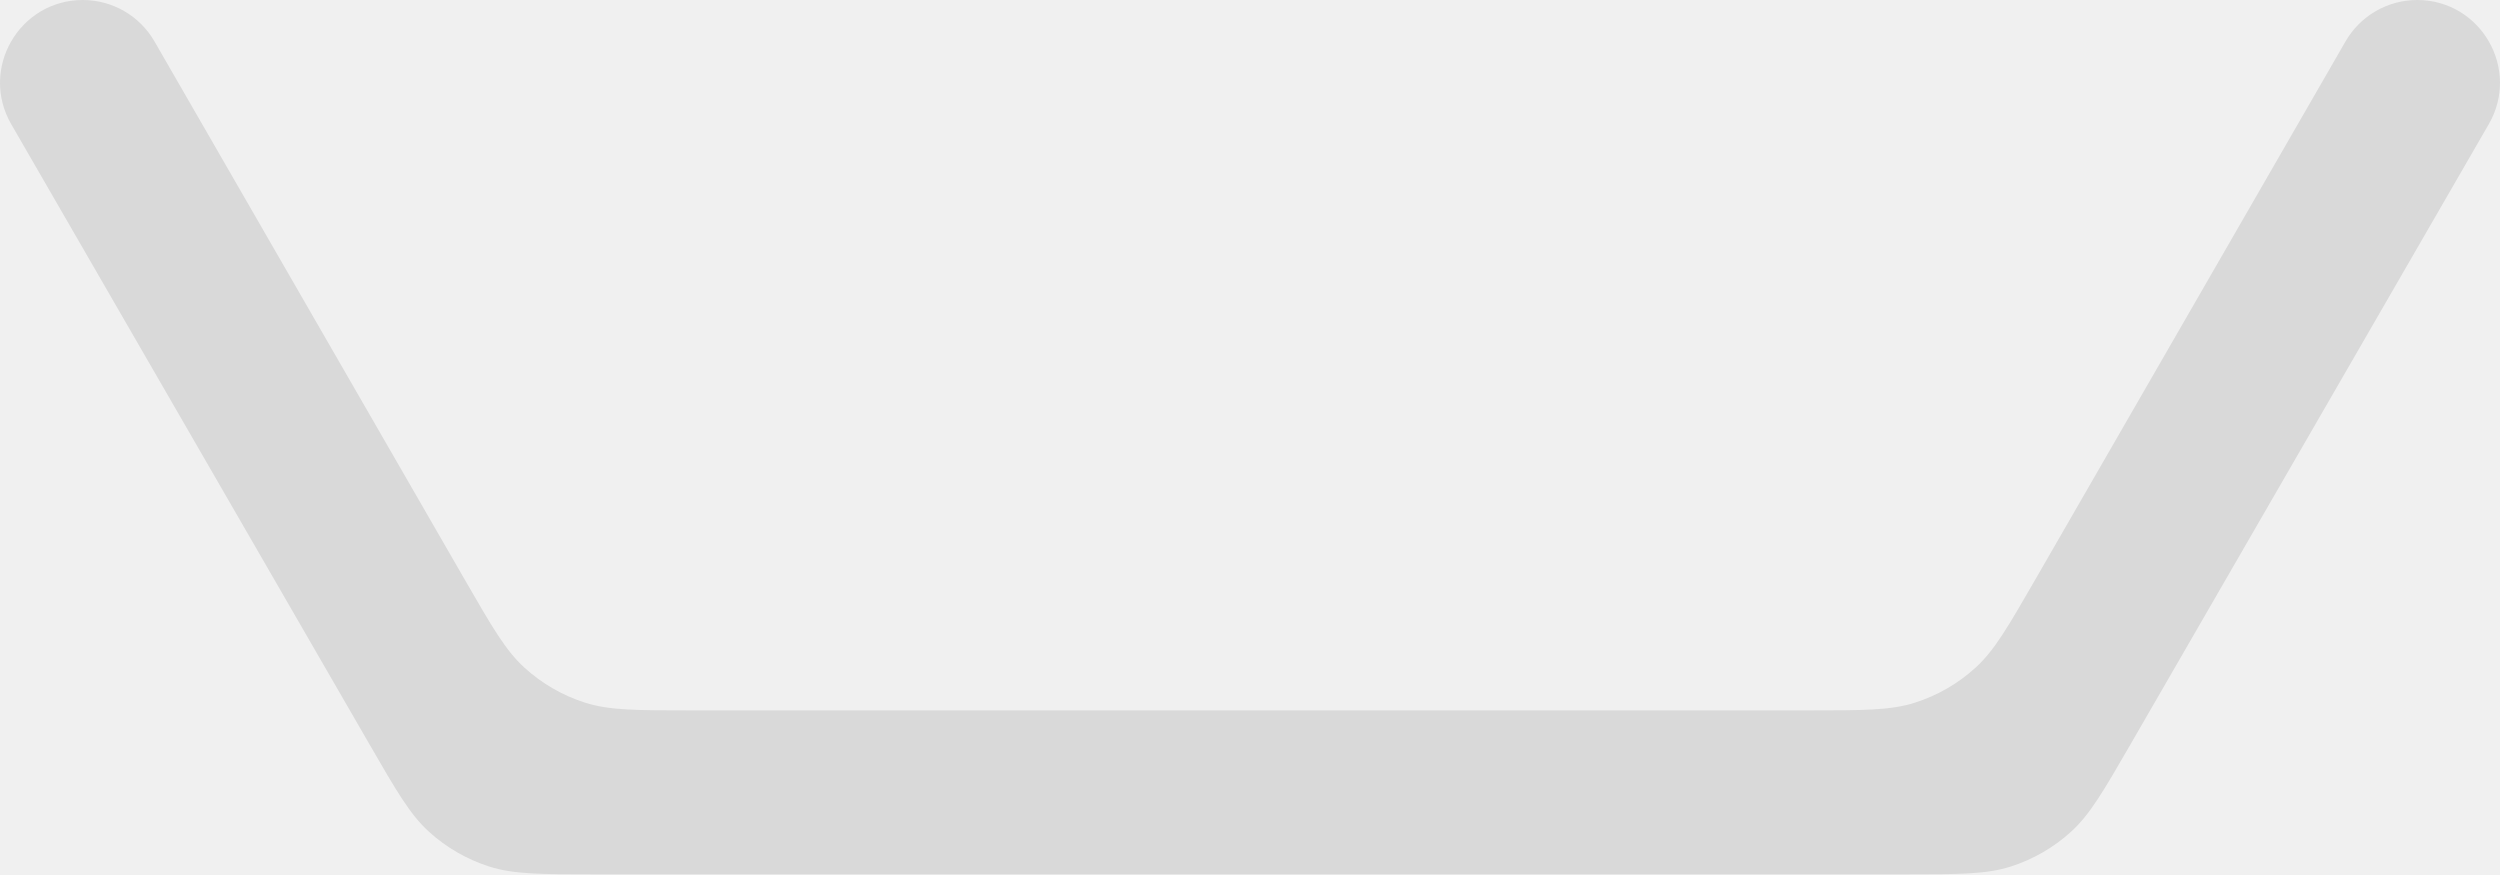
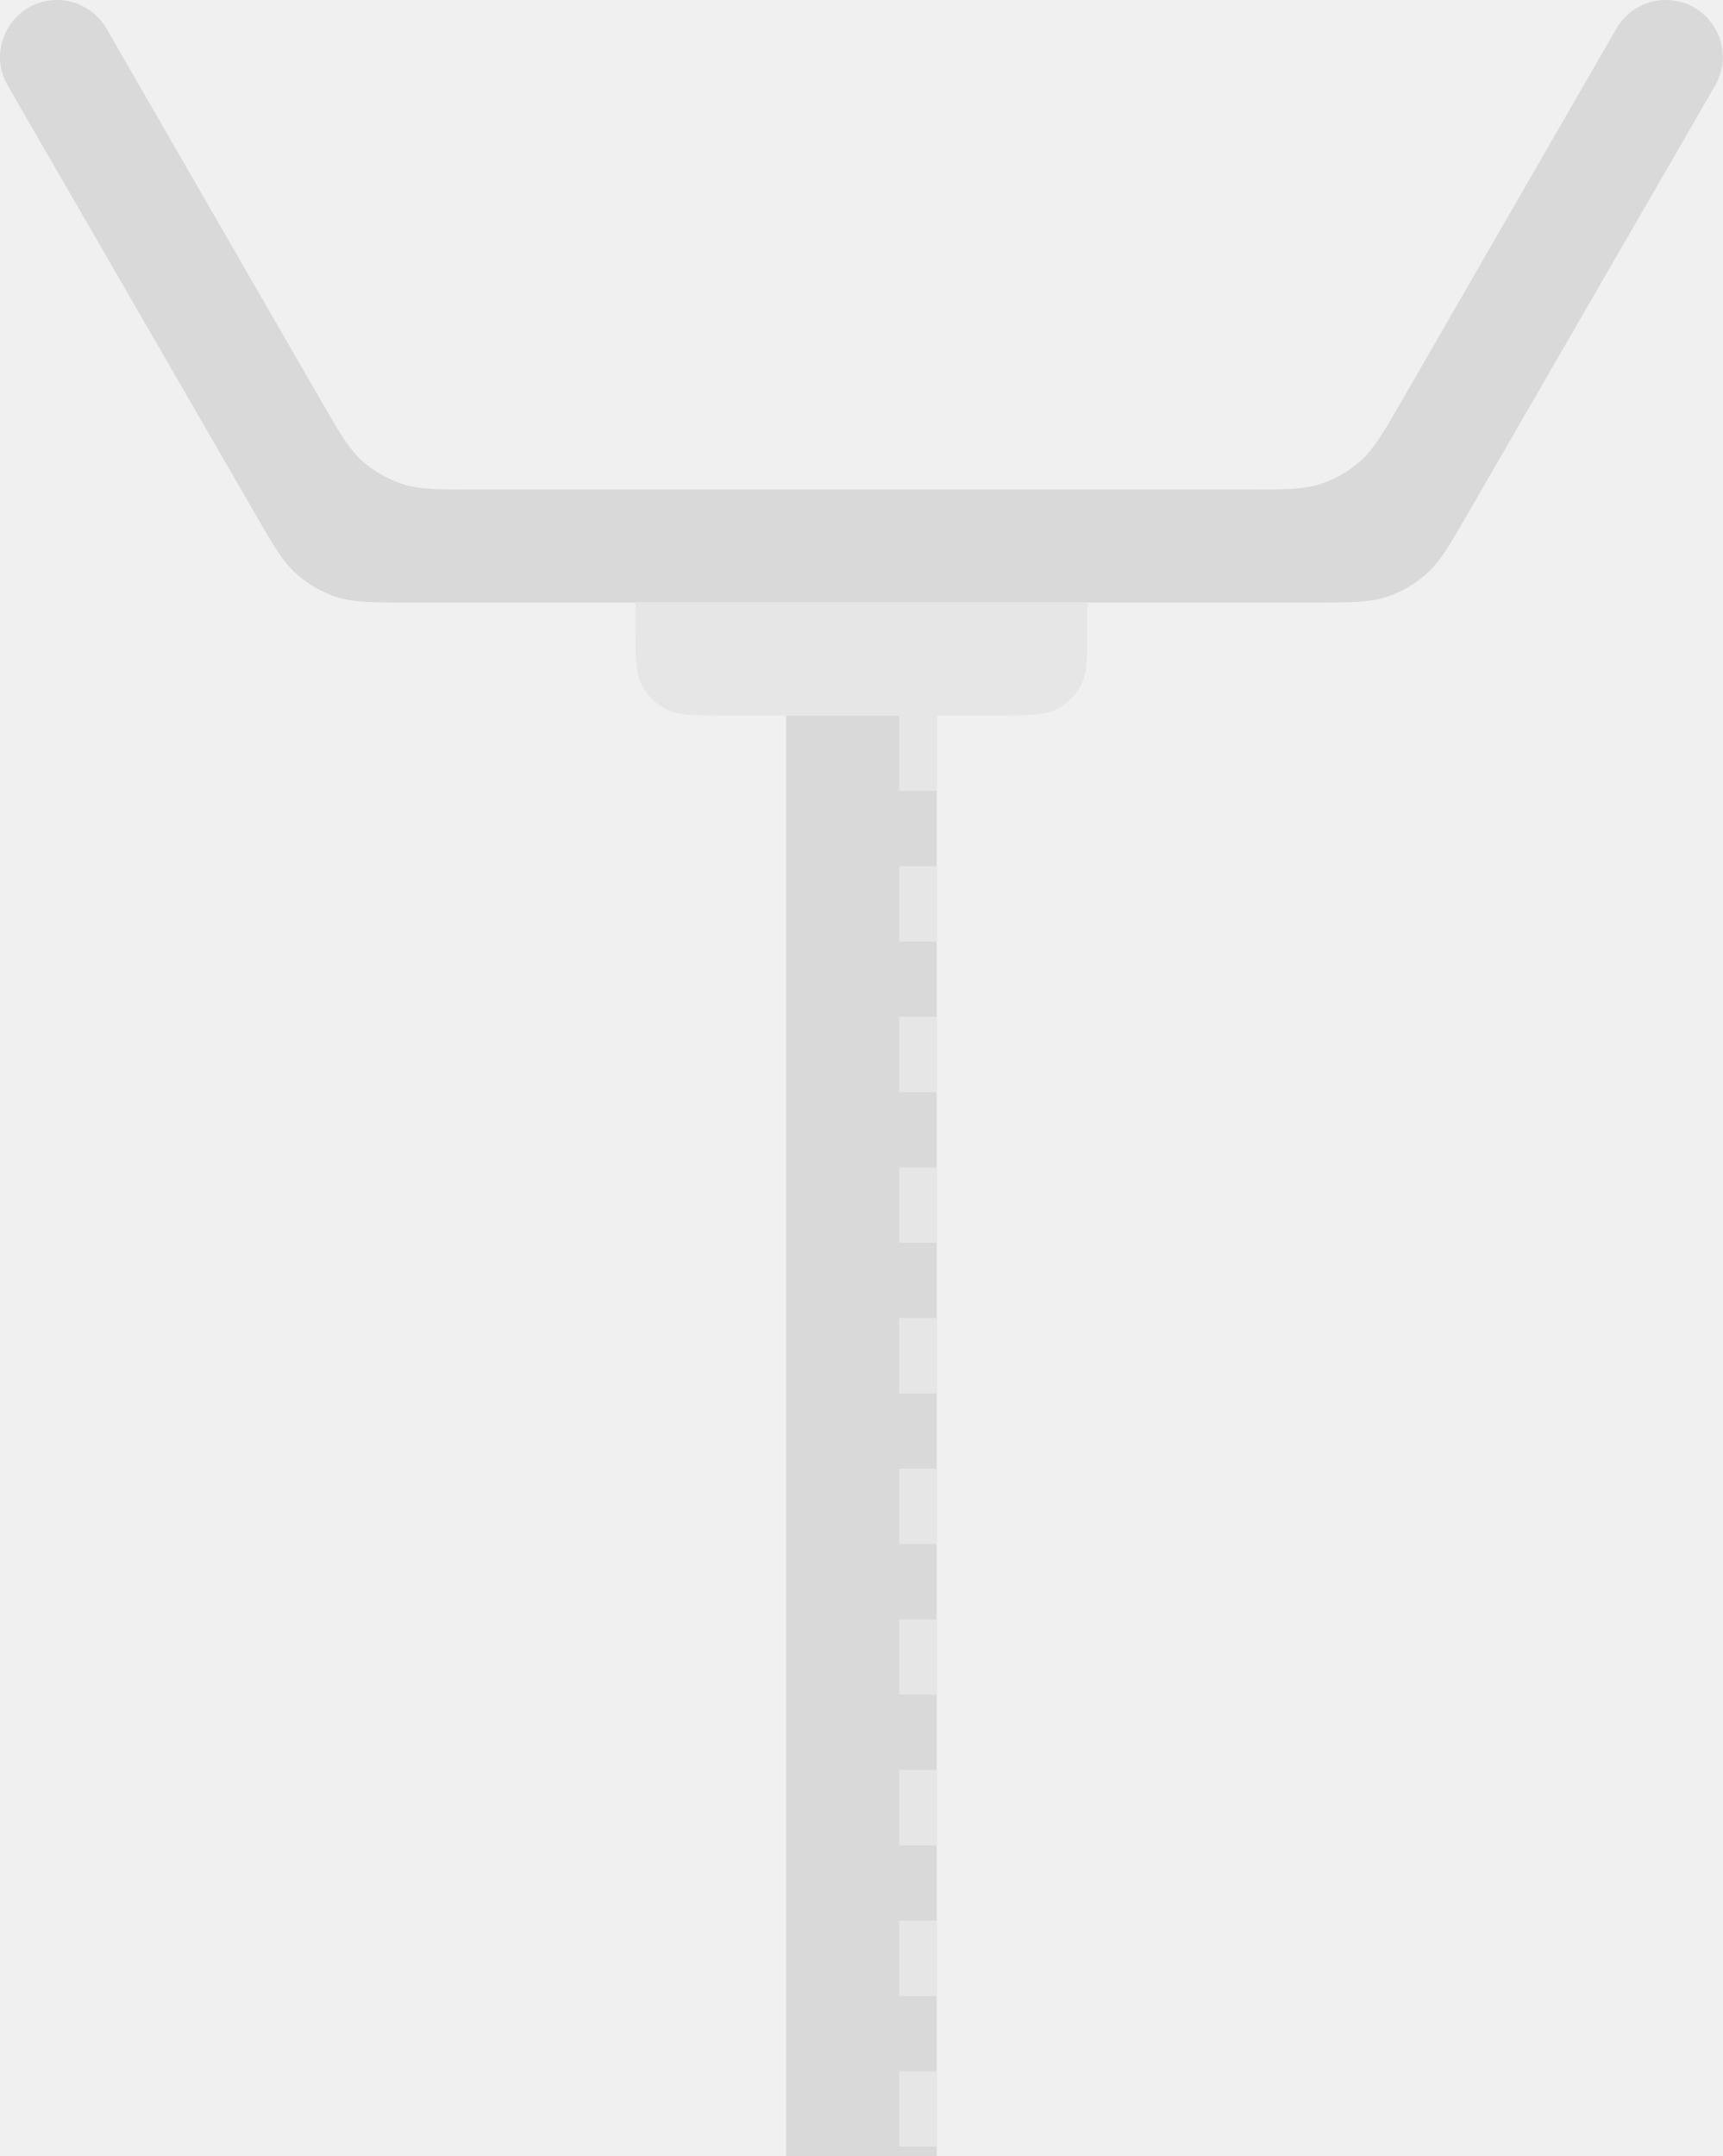
- <svg xmlns="http://www.w3.org/2000/svg" width="366" height="128" viewBox="0 0 366 128" fill="none">
-   <path fill-rule="evenodd" clip-rule="evenodd" d="M22.614 6.062C20.452 2.311 16.454 0 12.126 0C2.802 0 -3.023 10.104 1.644 18.182L54.075 108.939C58.044 115.81 60.029 119.245 62.79 121.758C65.338 124.076 68.355 125.818 71.636 126.865C75.191 128 79.156 128 87.087 128H278.913C286.844 128 290.809 128 294.364 126.865C297.645 125.818 300.662 124.076 303.21 121.758C305.971 119.245 307.956 115.81 311.925 108.939L364.356 18.182C369.023 10.104 363.198 0 353.874 0C349.546 0 345.548 2.311 343.386 6.062L297.93 84.909C293.963 91.791 291.979 95.231 289.217 97.748C286.669 100.069 283.65 101.814 280.366 102.863C276.808 104 272.839 104 264.9 104H101.1C93.161 104 89.192 104 85.634 102.863C82.35 101.814 79.332 100.069 76.783 97.748C74.021 95.231 72.037 91.791 68.07 84.909L22.614 6.062Z" fill="#D9D9D9" />
+ <svg xmlns="http://www.w3.org/2000/svg" width="366" height="458" viewBox="0 0 366 458" fill="none">
+   <g clip-path="url(#clip0_361_1996)">
+     <path fill-rule="evenodd" clip-rule="evenodd" d="M22.614 6.062C21.552 4.22 20.023 2.689 18.182 1.625C16.341 0.561 14.252 0.001 12.126 1.95259e-07C2.802 1.95259e-07 -3.023 10.104 1.644 18.182L54.074 108.939C58.044 115.81 60.029 119.245 62.79 121.758C65.338 124.075 68.355 125.817 71.636 126.865C75.19 128 79.156 128 87.087 128H278.913C286.844 128 290.809 128 294.364 126.865C297.645 125.817 300.662 124.075 303.21 121.758C305.971 119.245 307.956 115.81 311.925 108.939L364.356 18.182C369.023 10.104 363.198 1.95259e-07 353.874 1.95259e-07C351.747 -0 349.658 0.56 347.817 1.624C345.976 2.688 344.447 4.219 343.386 6.062L297.93 84.909C293.963 91.791 291.979 95.231 289.217 97.747C286.668 100.068 283.65 101.813 280.366 102.863C276.808 104 272.839 104 264.9 104H101.1C93.161 104 89.192 104 85.634 102.863C82.351 101.813 79.332 100.069 76.783 97.748C74.021 95.231 72.037 91.791 68.07 84.909L22.614 6.062Z" fill="#D9D9D9" />
+   </g>
+   <rect x="167" y="152" width="32" height="306" fill="#D9D9D9" />
+   <line x1="195" y1="152" x2="195" y2="458" stroke="#E6E6E6" stroke-width="8" stroke-dasharray="16 16" />
+   <path d="M231 128L231 132.8C231 139.521 231 142.881 229.692 145.448C228.542 147.706 226.706 149.542 224.448 150.692C221.881 152 218.521 152 211.8 152L154.2 152C147.479 152 144.119 152 141.552 150.692C139.294 149.542 137.458 147.706 136.308 145.448C135 142.881 135 139.521 135 132.8L135 128L231 128Z" fill="#E6E6E6" />
+   <defs>
+     <clipPath id="clip0_361_1996">
+       <rect width="366" height="128" fill="white" />
+     </clipPath>
+   </defs>
</svg>
